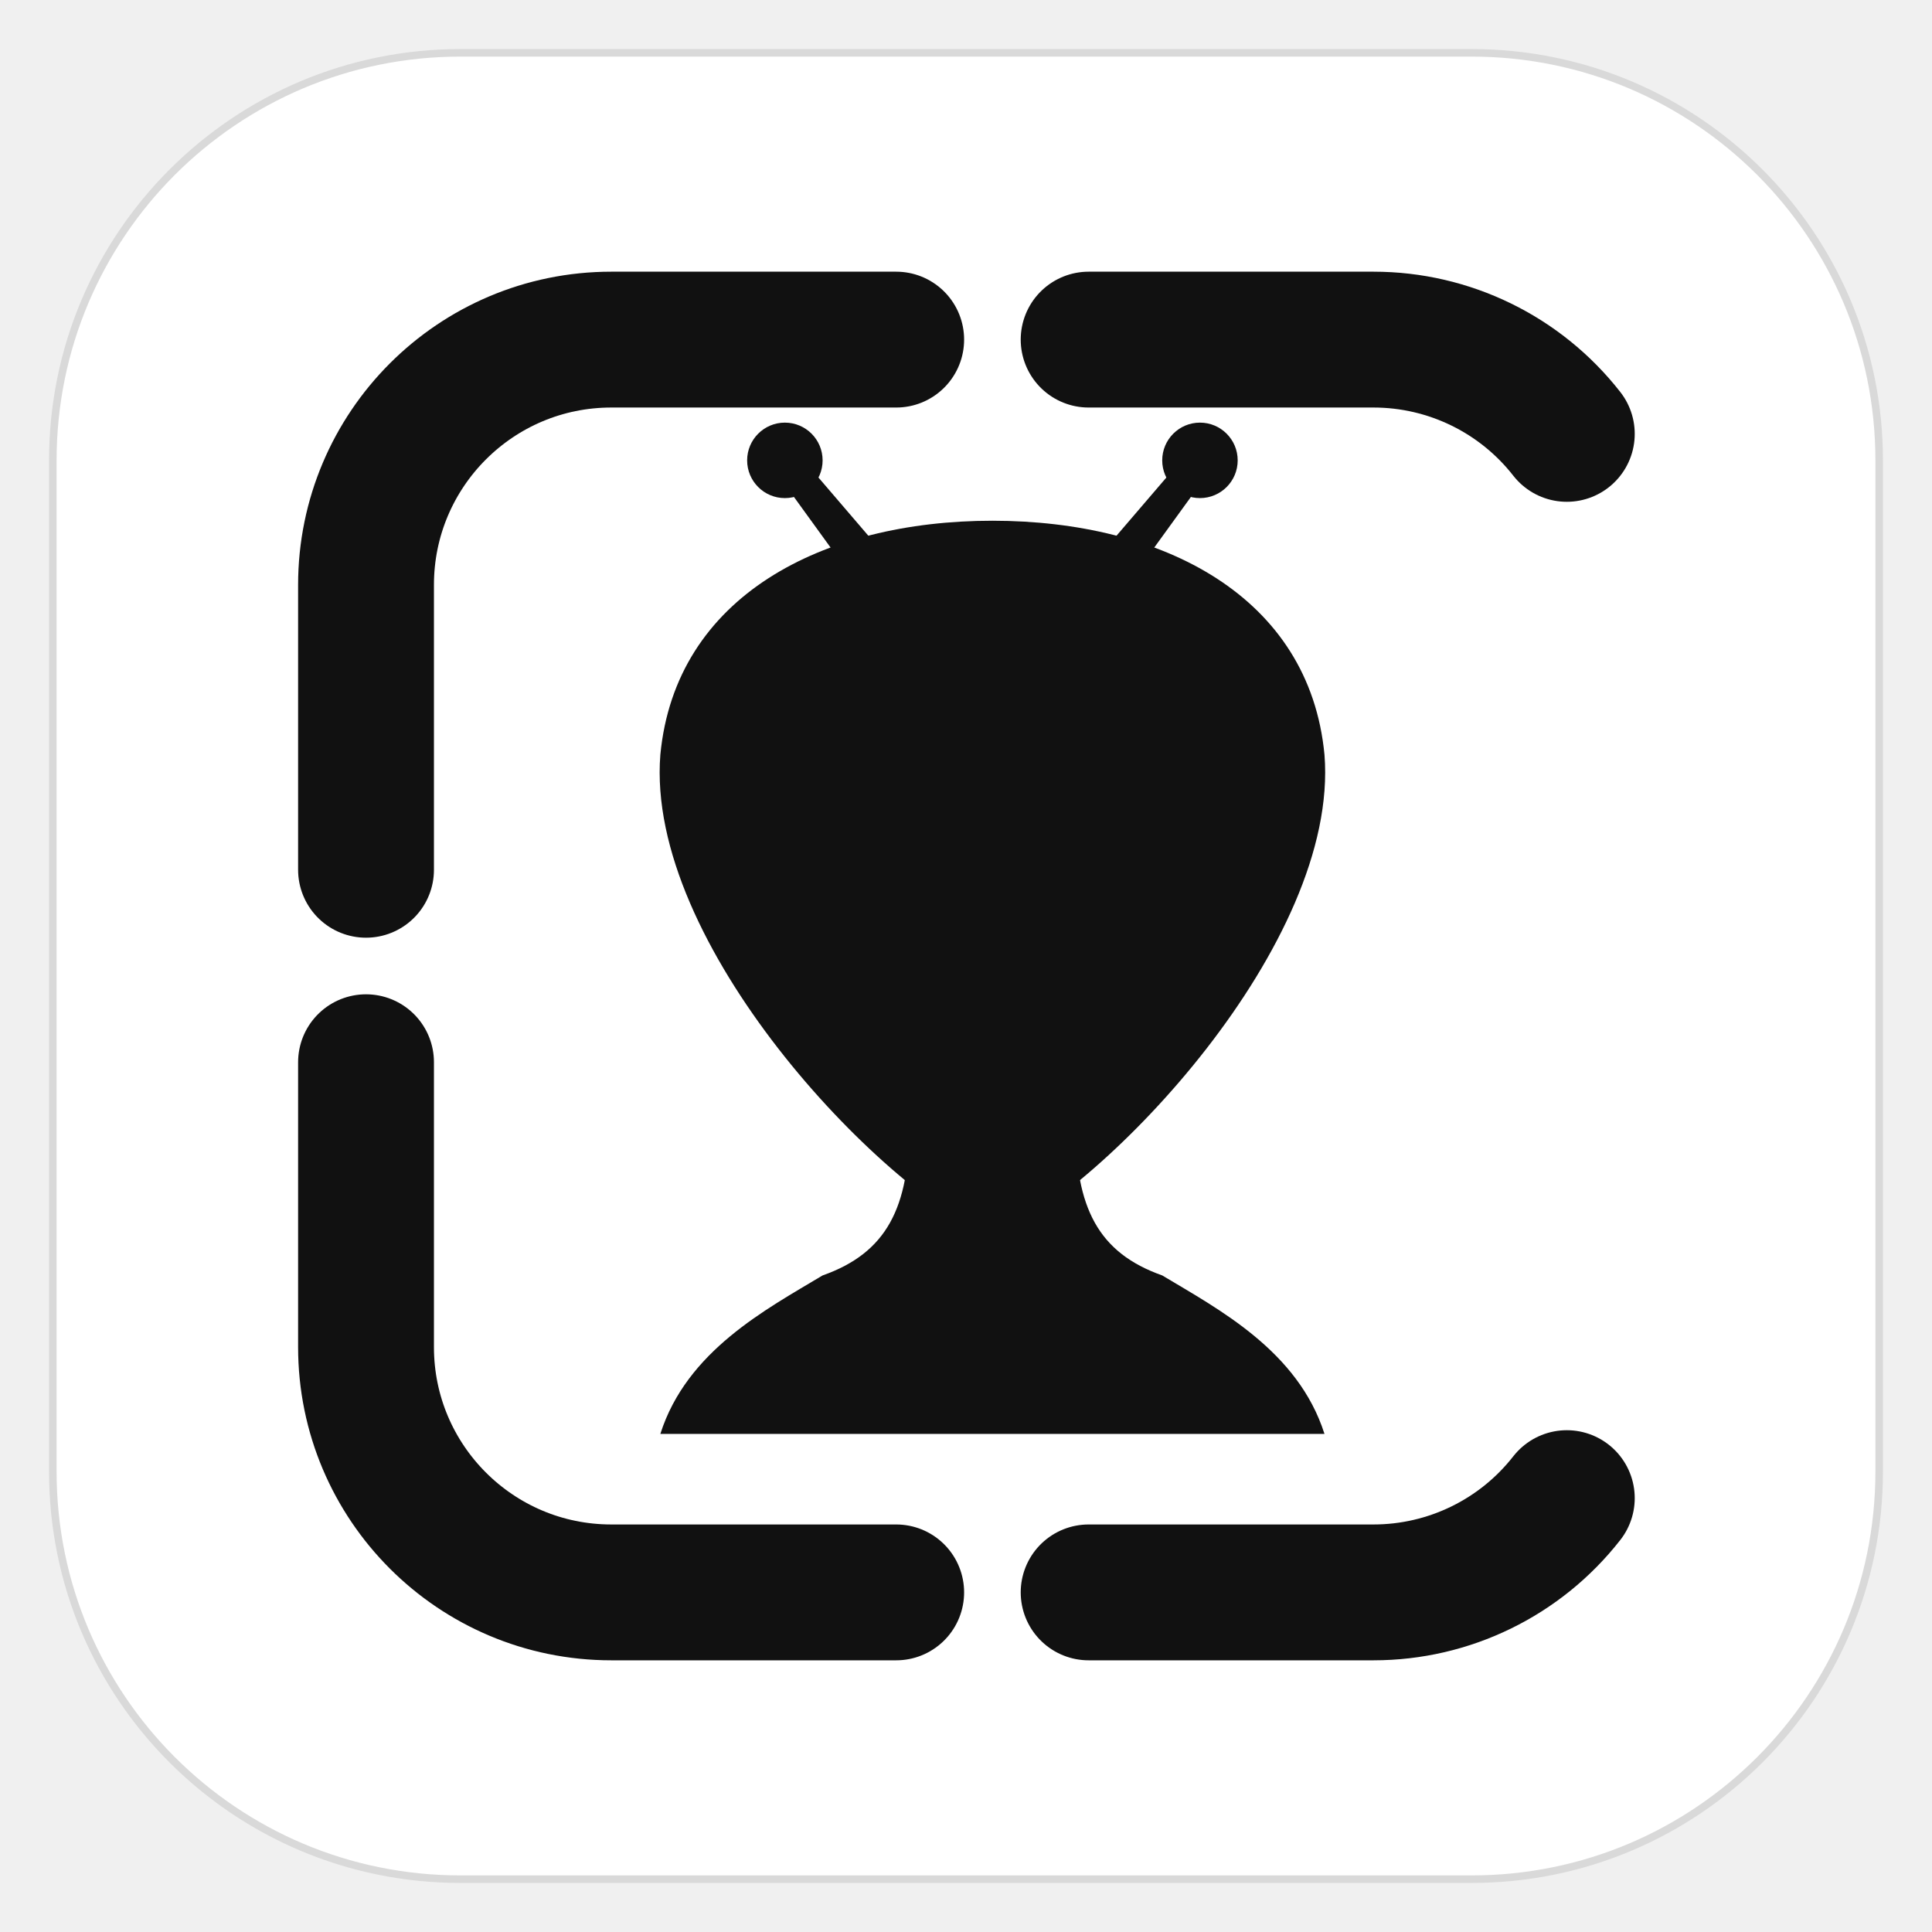
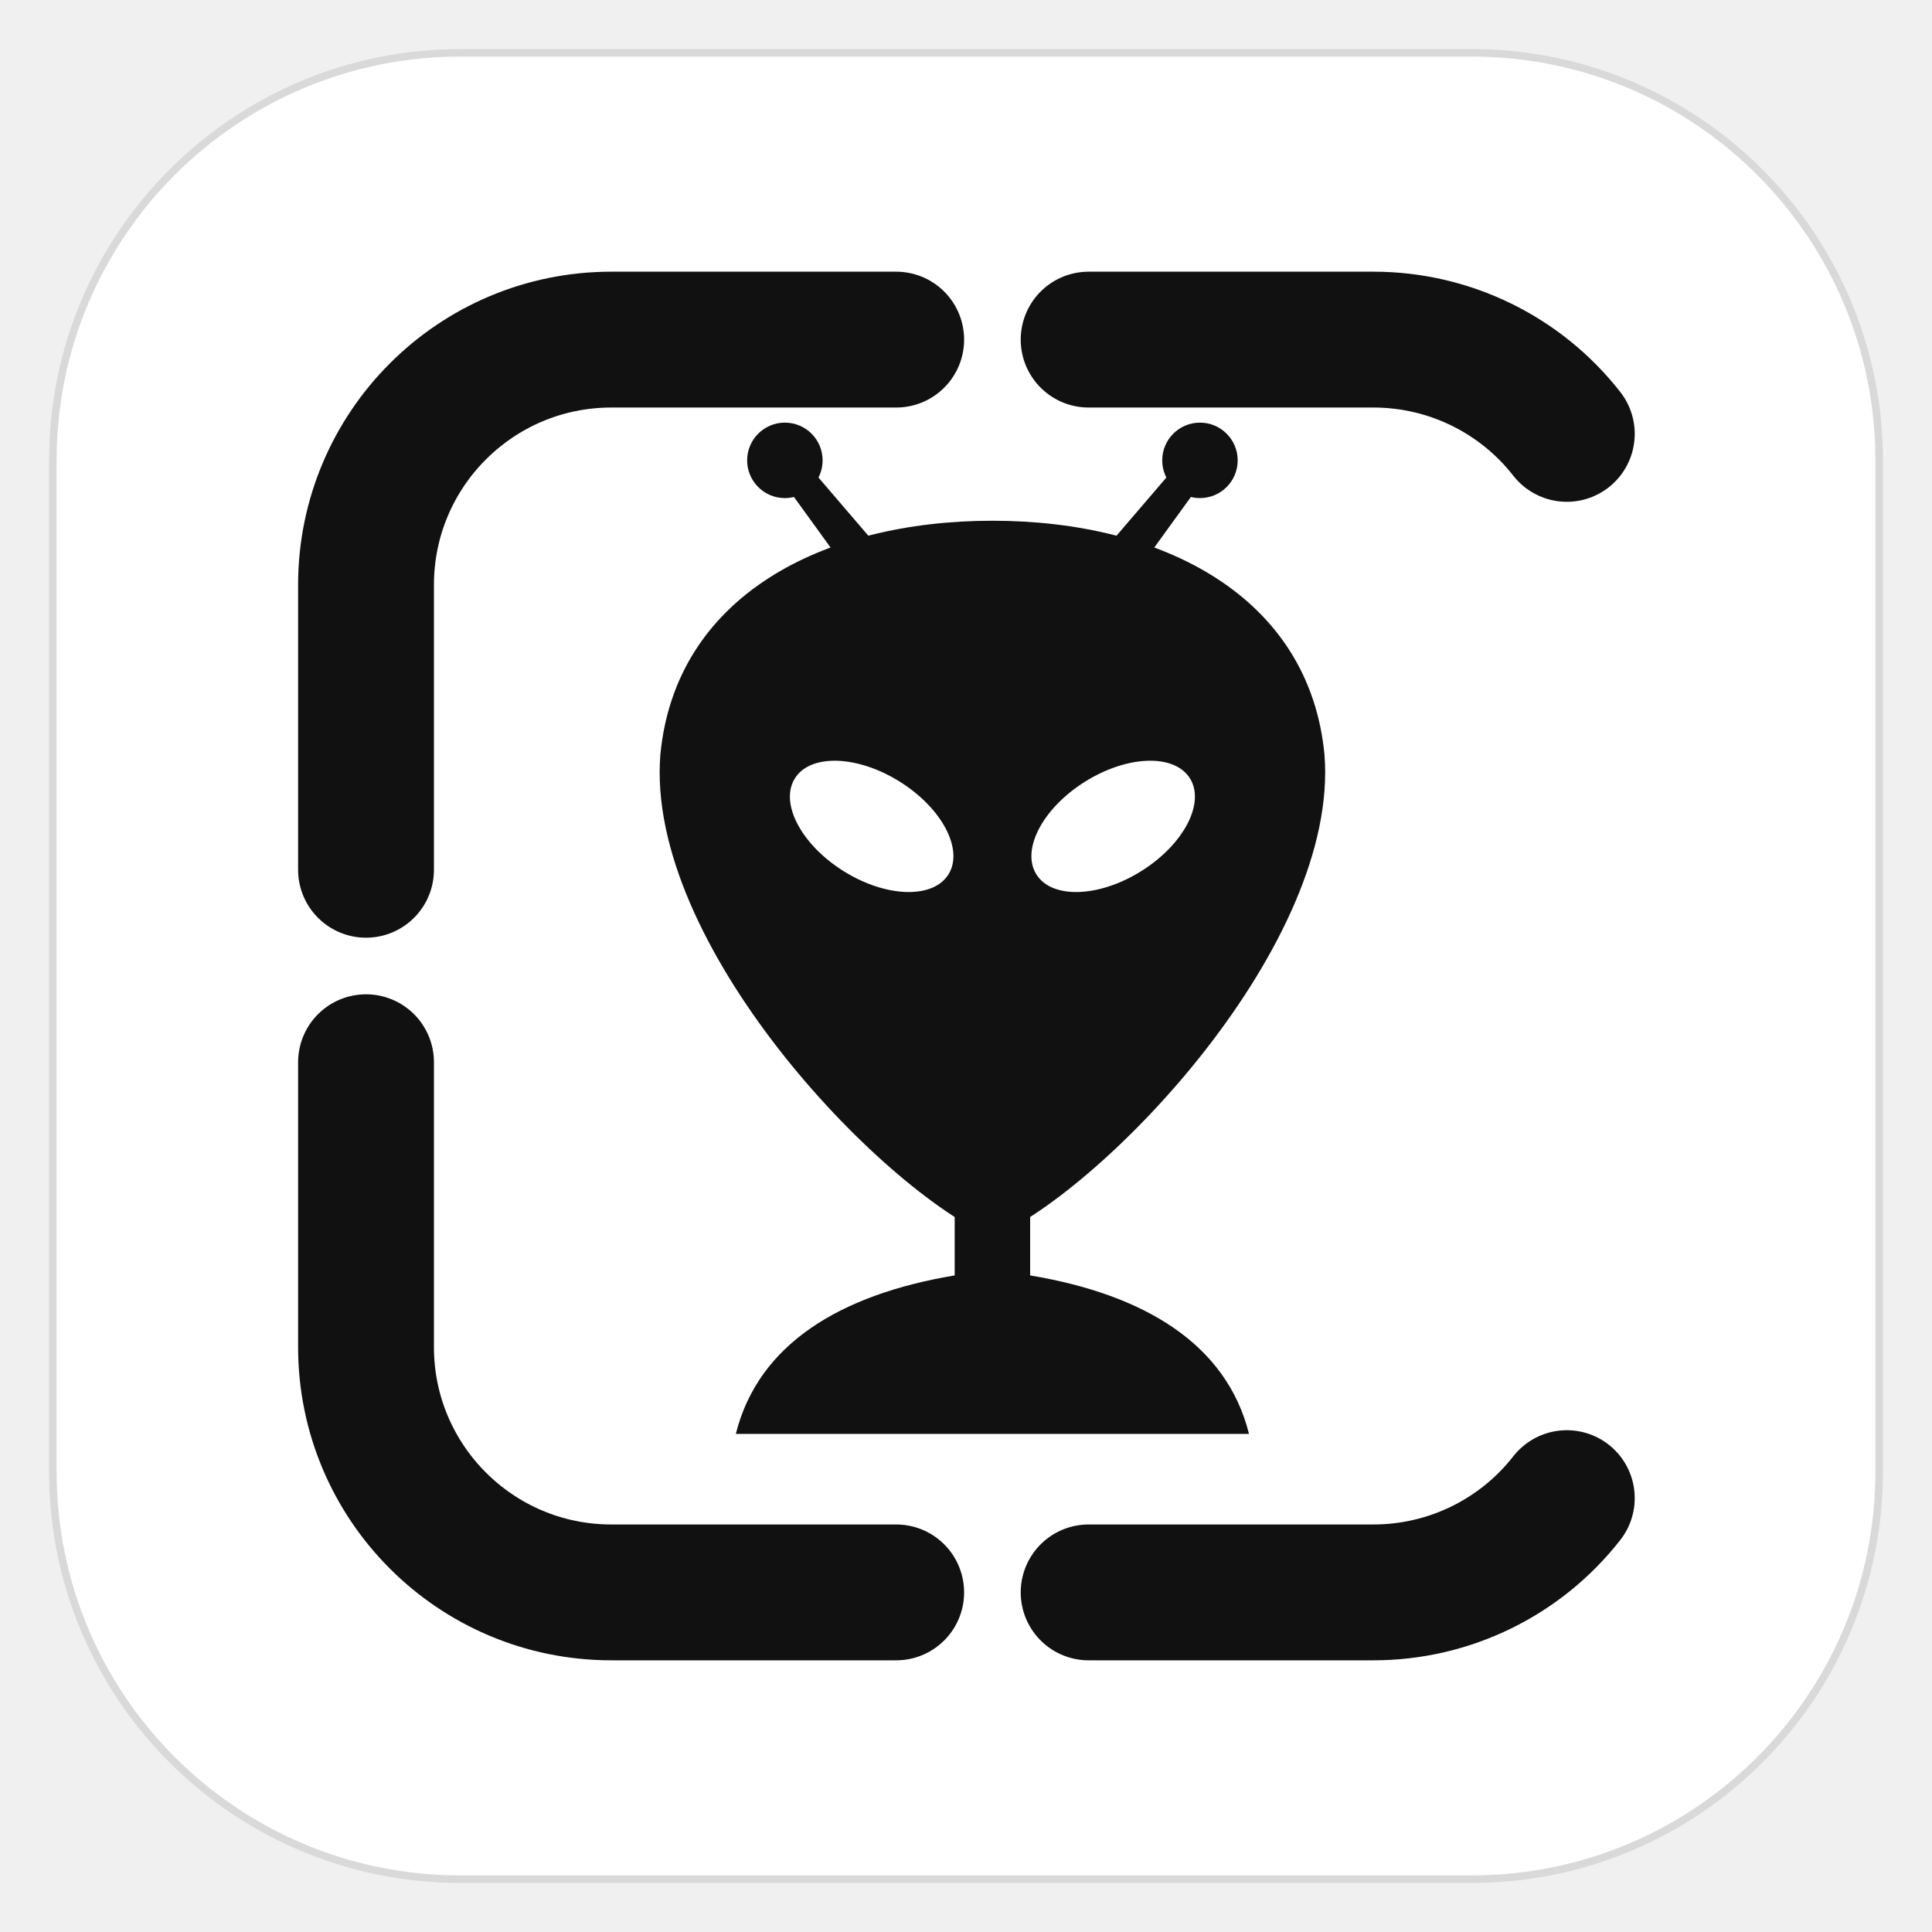
<svg xmlns="http://www.w3.org/2000/svg" viewBox="0 0 1024 1024" role="img" aria-labelledby="title desc">
  <rect x="28" y="28" width="968" height="968" rx="216" fill="#FFFFFF" stroke="#D9D9D9" stroke-width="4" />
  <g fill="none" stroke="#111111" stroke-width="72" stroke-linecap="round" stroke-linejoin="round">
    <path d="M 475 180 H 324 A 130 130 0 0 0 194 310 V 461" />
    <path d="M 475 844 H 324 A 130 130 0 0 1 194 714 V 563" />
    <path d="M 577 180 H 728 A 130 130 0 0 1 830.44 229.96" />
    <path d="M 577 844 H 728 A 130 130 0 0 0 830.44 794.04" />
  </g>
  <g fill="#111111">
-     <path d="M 482 596 C 482 640 470 664 436 676 C 406 694 364 716 350 760 H 702 C 688 716 646 694 616 676 C 582 664 570 640 570 596 Z" />
+     <path d="M 506 630 V 676 C 446 686 402 712 390 760 H 662 C 650 712 606 686 546 676 V 630 Z" />
    <path d="M 526 656 C 466 630 342 500 350 400 C 358 316 436 276 526 276 C 616 276 694 316 702 400 C 710 500 586 630 526 656 Z" />
    <path d="M 474 300 L 426 244 L 414 254 L 456 312 Z" />
    <circle cx="416" cy="244" r="20" />
    <path d="M 578 300 L 626 244 L 638 254 L 596 312 Z" />
    <circle cx="636" cy="244" r="20" />
  </g>
+   <ellipse fill="#FFFFFF" stroke="none" cx="462" cy="438" rx="48" ry="28" transform="rotate(32 462 438)" />
+   <ellipse fill="#FFFFFF" stroke="none" cx="590" cy="438" rx="48" ry="28" transform="rotate(-32 590 438)" />
</svg>
